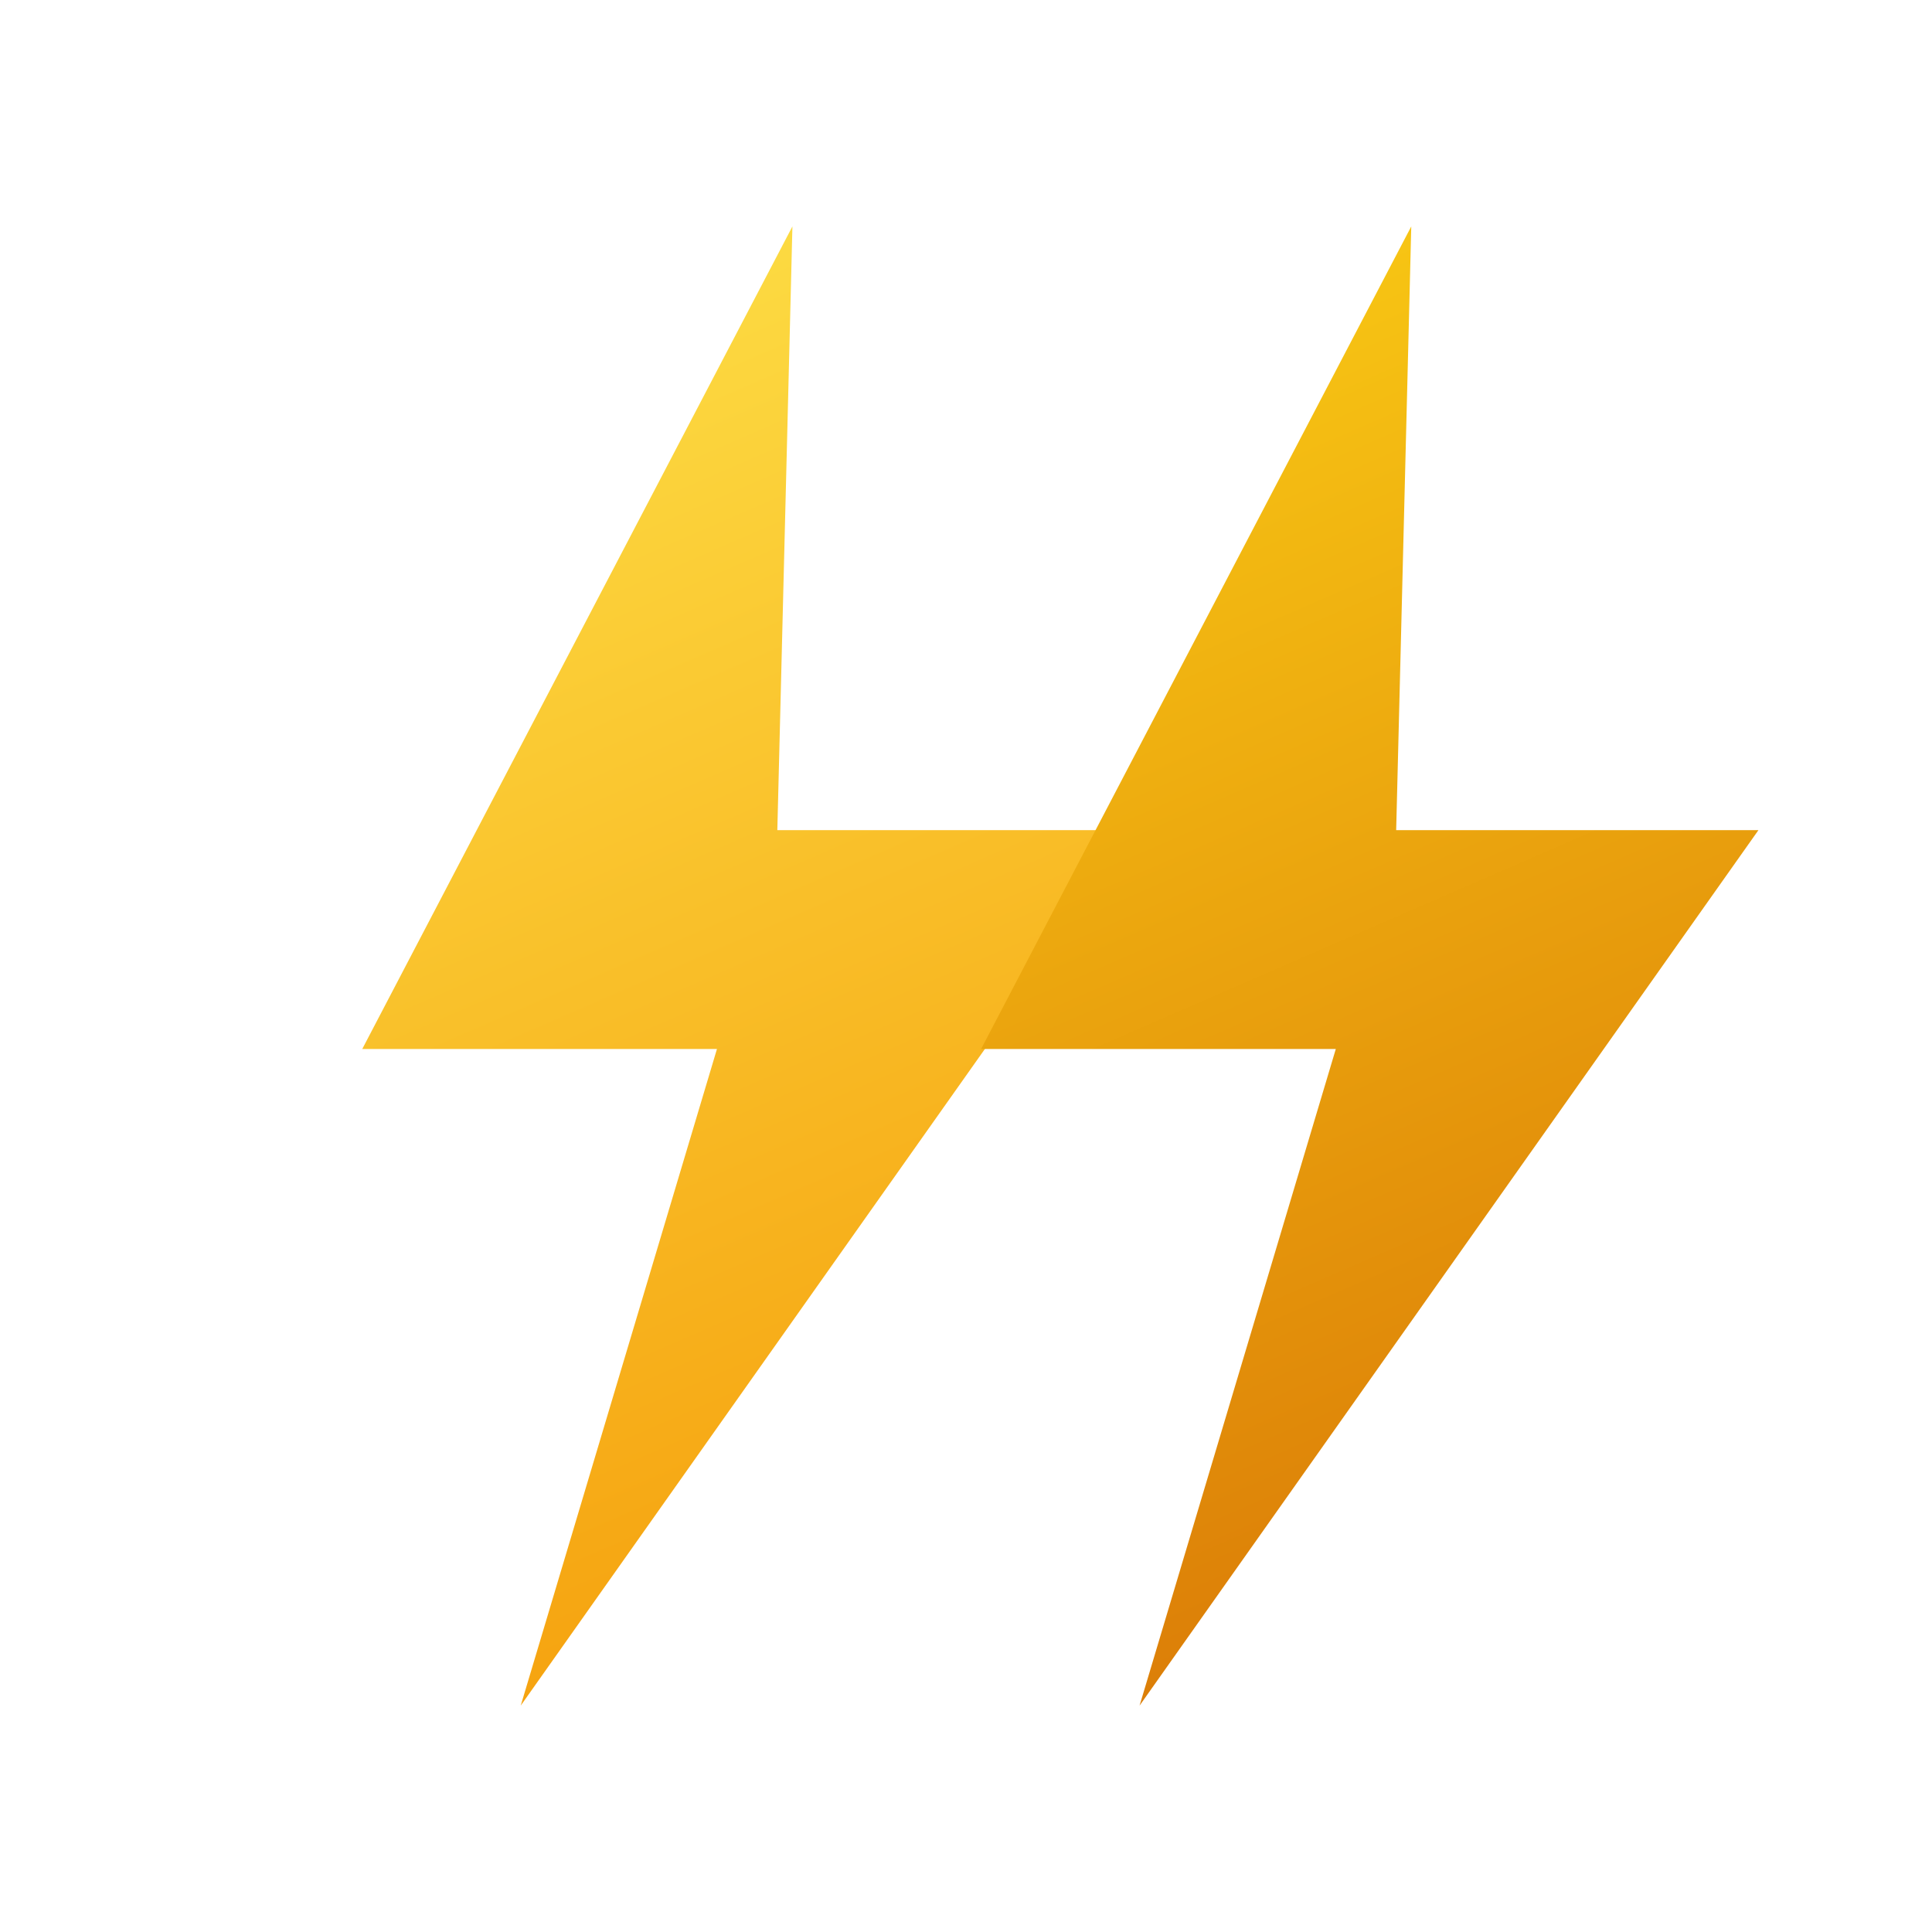
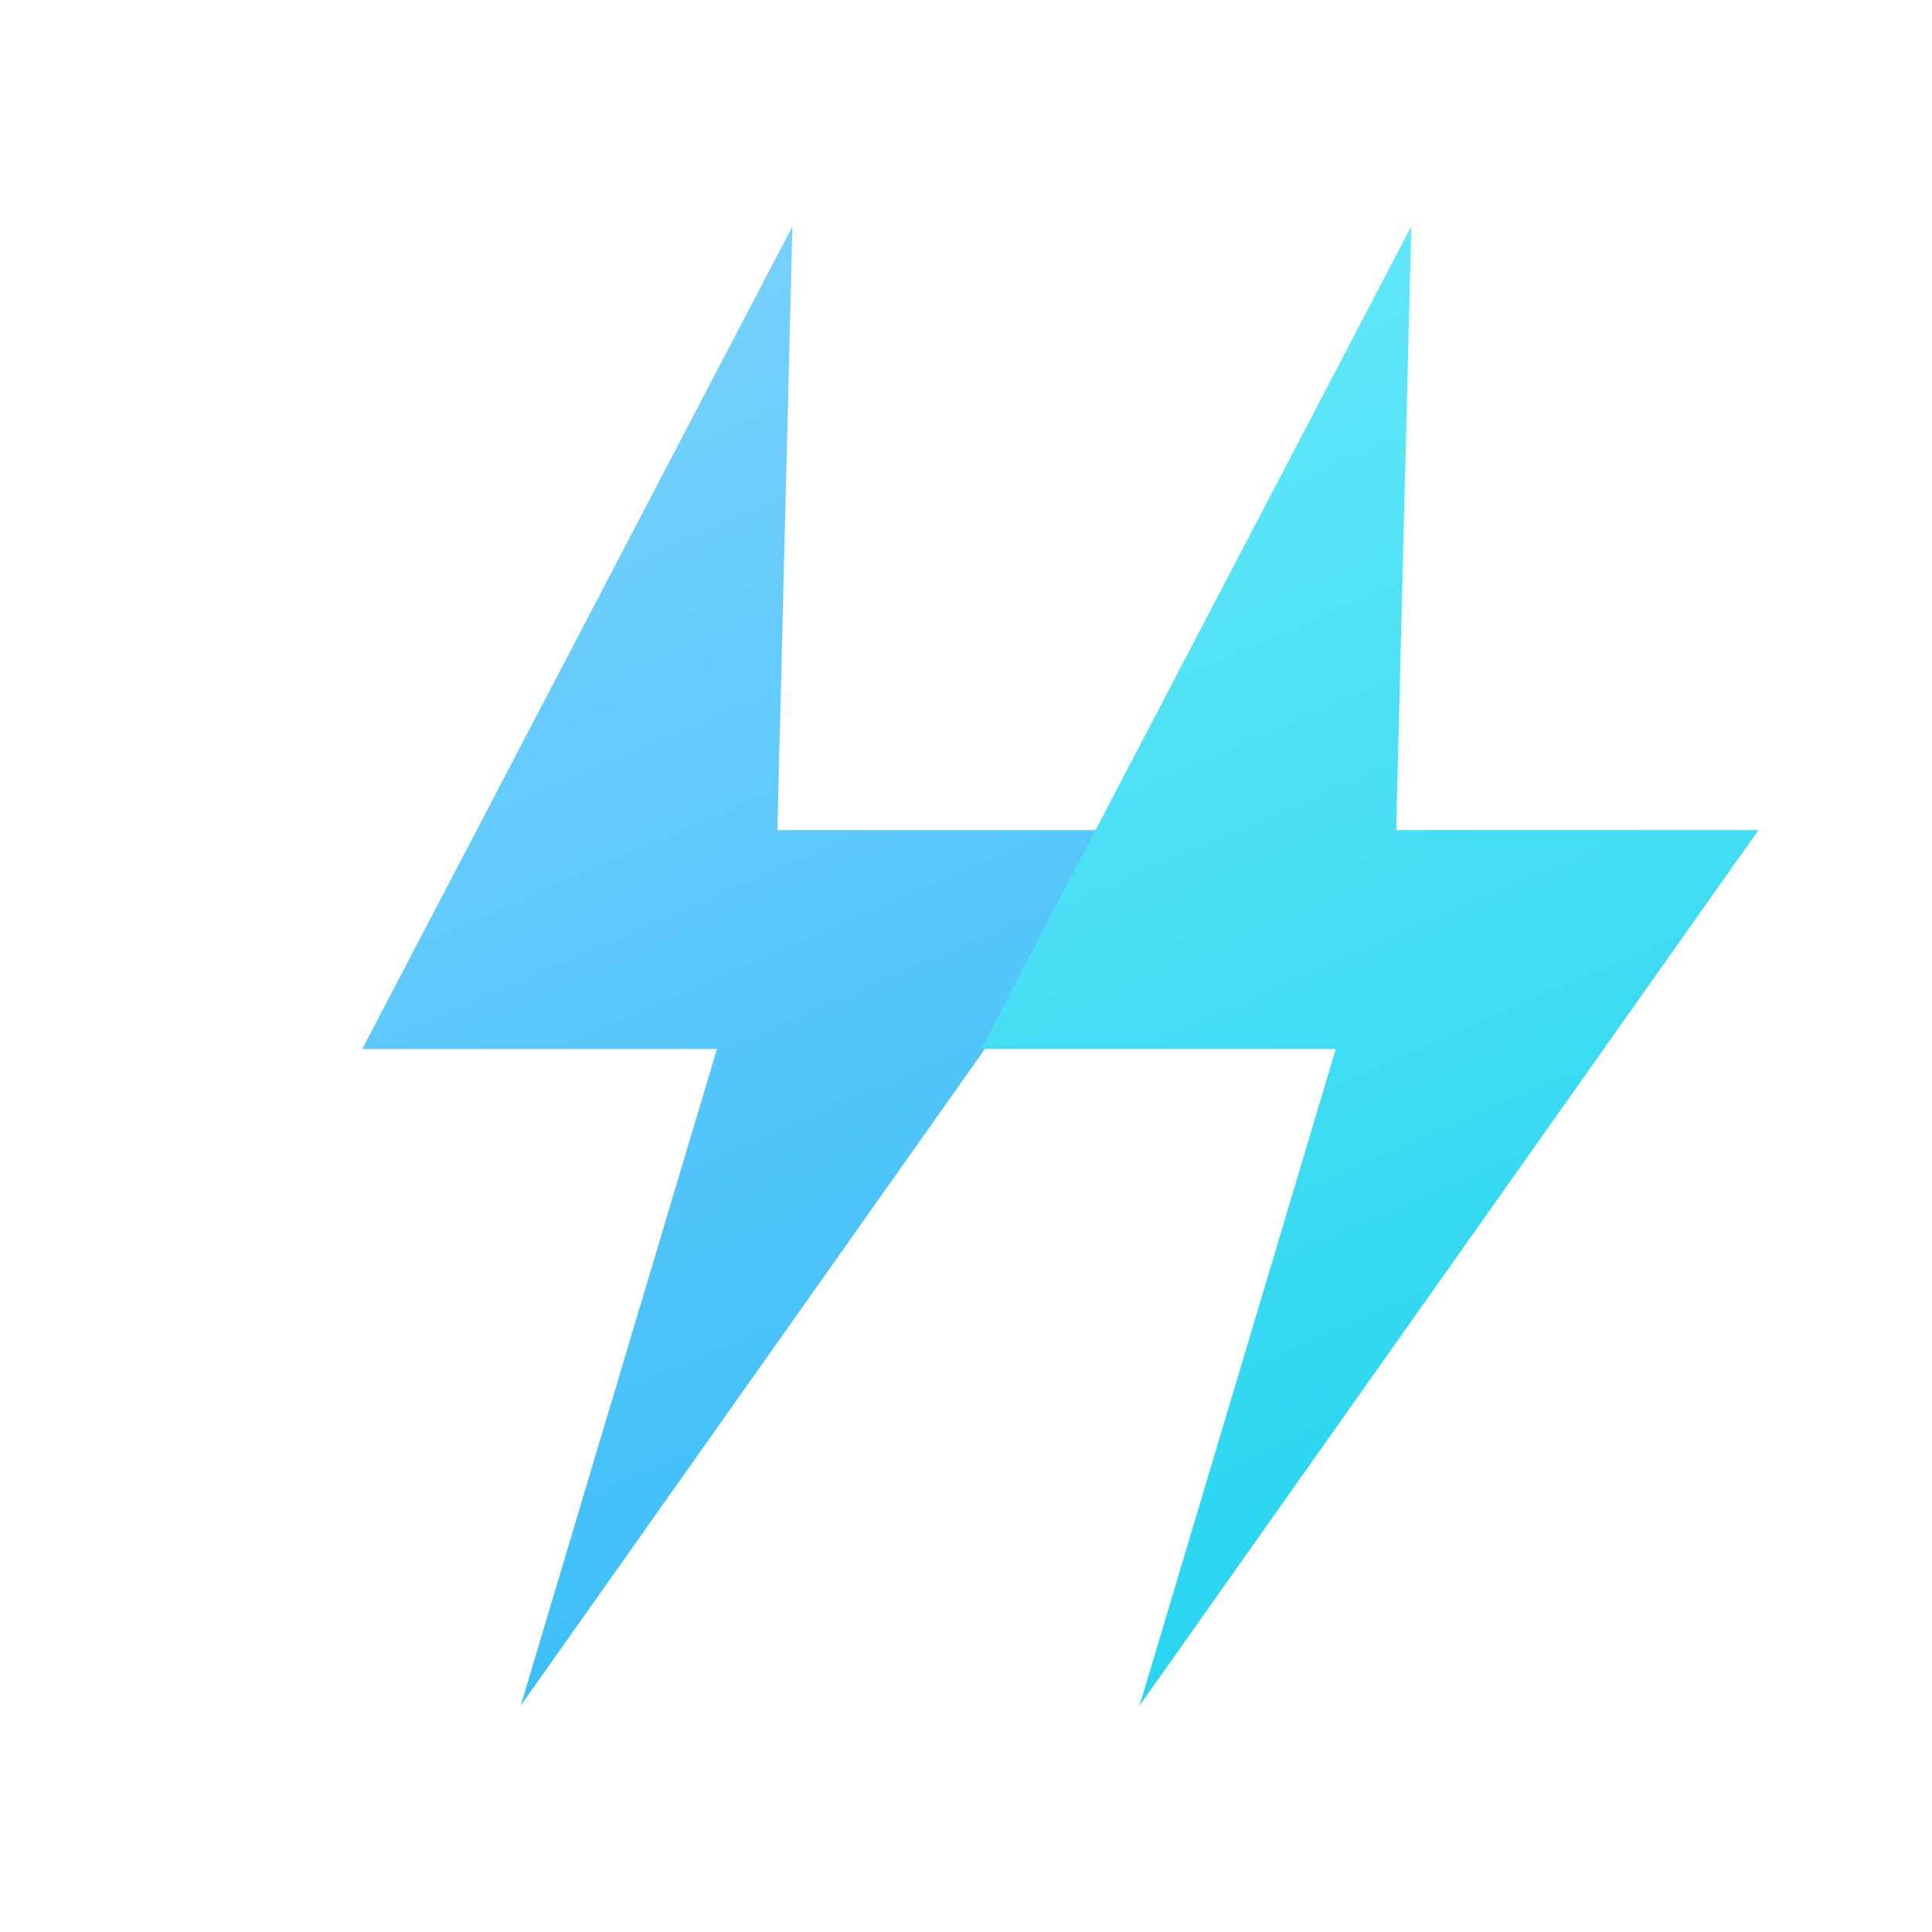
<svg xmlns="http://www.w3.org/2000/svg" width="512" height="512" viewBox="0 0 512 512" fill="none" role="img" aria-labelledby="title desc">
  <defs>
    <linearGradient id="boltA" x1="92" y1="72" x2="252" y2="440" gradientUnits="userSpaceOnUse">
-       <stop offset="0" stop-color="#FDE047" />
-       <stop offset="1" stop-color="#F59E0B" />
+       <stop offset="0" stop-color="#7DD3FC" />
+       <stop offset="1" stop-color="#38BDF8" />
    </linearGradient>
    <linearGradient id="boltB" x1="260" y1="72" x2="420" y2="440" gradientUnits="userSpaceOnUse">
-       <stop offset="0" stop-color="#FACC15" />
-       <stop offset="1" stop-color="#D97706" />
+       <stop offset="0" stop-color="#67E8F9" />
+       <stop offset="1" stop-color="#22D3EE" />
    </linearGradient>
  </defs>
  <path d="M210 60L96 278H190L138 452L302 220H206L210 60Z" fill="url(#boltA)" />
  <path d="M374 60L260 278H354L302 452L466 220H370L374 60Z" fill="url(#boltB)" />
</svg>
